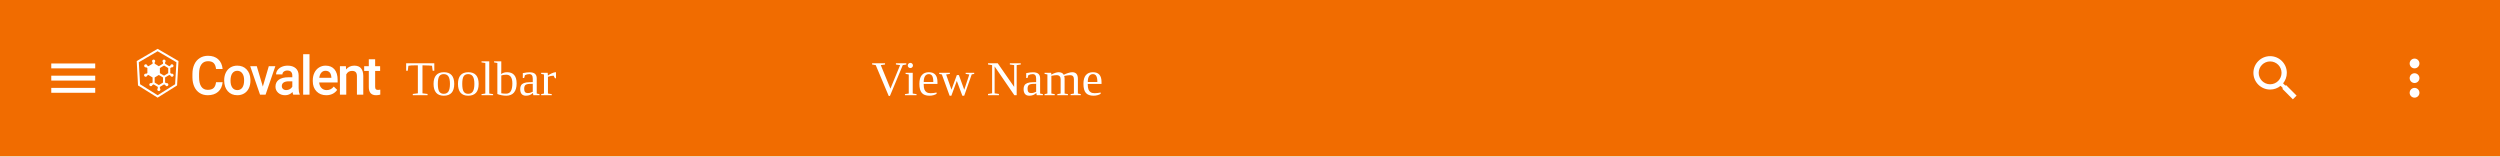
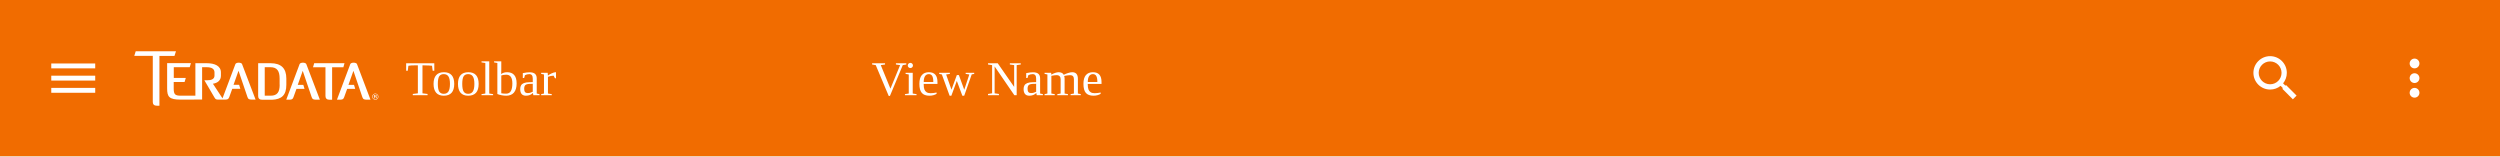
- <svg xmlns="http://www.w3.org/2000/svg" width="1024px" height="64px" viewBox="0 0 1024 64" version="1.1">
-   <defs />
-   <g id="Symbols" stroke="none" stroke-width="1" fill="none" fill-rule="evenodd">
-     <g id="molecules/toolbar-split">
+ <svg xmlns="http://www.w3.org/2000/svg" xmlns:xlink="http://www.w3.org/1999/xlink" width="1024px" height="64px" viewBox="0 0 1024 64" version="1.1">
+   <defs>
+     <path d="M55.588,21 L72.079,21 L71.46,22.918 L65.303,22.918 L65.303,43.308 L64.313,43.308 C63.168,43.308 62.58,42.782 62.58,41.792 L62.58,22.887 L55,22.887 L55.588,21 Z M143.49,26.229 C143.645,25.889 144.202,25.672 144.852,25.672 C145.47,25.672 146.089,25.889 146.213,26.229 L151.751,40.833 L150.483,40.833 C149.276,40.833 148.75,40.74 148.441,39.843 L144.758,29.014 L142.717,34.769 L145.006,34.769 L145.501,36.408 L142.19,36.408 L140.953,39.843 C140.644,40.74 140.149,40.833 139.035,40.833 L138.013,40.833 L143.49,26.229 Z M122.729,26.229 C122.884,25.889 123.441,25.672 124.09,25.672 C124.709,25.672 125.297,25.889 125.452,26.229 L131.021,40.833 L129.722,40.833 C128.515,40.833 127.989,40.74 127.679,39.843 L123.998,29.014 L121.955,34.769 L124.245,34.769 L124.74,36.408 L121.429,36.408 L120.192,39.843 C119.882,40.74 119.387,40.833 118.274,40.833 L117.252,40.833 L122.729,26.229 Z M96.429,26.229 C96.584,25.889 97.141,25.672 97.791,25.672 C98.41,25.672 98.998,25.889 99.121,26.198 L104.691,40.802 L103.422,40.802 C102.215,40.802 101.689,40.709 101.38,39.812 L97.698,28.983 L95.656,34.738 L97.946,34.738 L98.44,36.377 L95.13,36.377 L93.892,39.812 C93.552,40.709 93.088,40.802 91.974,40.802 L89.592,40.802 C88.509,40.802 88.292,40.709 87.828,39.905 L83.713,32.881 L84.92,32.881 C86.528,32.881 87.859,32.417 87.859,30.963 L87.859,29.694 C87.859,28.271 86.807,27.528 84.703,27.528 L82.785,27.528 L82.785,40.771 L73.998,40.802 C69.264,40.802 68.459,39.657 68.459,36.192 L68.459,25.858 L78.205,25.858 L77.71,27.528 L71.182,27.528 L71.182,31.922 L76.102,31.922 L75.606,33.593 L71.151,33.593 L71.151,36.223 C71.151,38.667 71.708,39.193 74.059,39.193 L80.031,39.193 L80.031,25.889 L84.672,25.889 C87.983,25.889 90.489,27.002 90.489,29.694 L90.489,30.994 C90.489,32.85 89.251,33.964 87.209,34.304 L91.139,40.276 L96.429,26.229 Z M128.7,25.889 L141.108,25.889 L140.644,27.559 L136.033,27.559 L136.033,40.864 L135.043,40.864 C133.899,40.864 133.31,40.338 133.31,39.348 L133.31,27.559 L128.205,27.559 L128.7,25.889 Z M105.743,25.889 L110.817,25.889 C115.149,25.889 117.283,27.962 117.283,32.17 L117.283,34.738 C117.283,38.946 115.396,40.709 111.374,40.864 L110.817,40.864 L107.444,40.864 C106.3,40.864 105.743,40.338 105.743,39.348 L105.743,25.889 Z M108.435,27.528 L108.435,39.193 L110.879,39.193 C113.571,39.193 114.561,37.708 114.561,34.676 L114.53,34.676 L114.53,32.17 C114.53,29.137 113.54,27.528 110.786,27.528 L108.435,27.528 Z M152.834,38.698 C153.082,38.45 153.391,38.327 153.731,38.327 C154.072,38.327 154.381,38.45 154.629,38.698 C154.876,38.946 155,39.255 155,39.595 C155,39.936 154.876,40.245 154.629,40.493 C154.381,40.74 154.072,40.864 153.731,40.864 C153.391,40.864 153.082,40.74 152.834,40.493 C152.587,40.245 152.463,39.936 152.463,39.595 C152.463,39.255 152.587,38.946 152.834,38.698 Z M152.958,40.369 C153.175,40.585 153.422,40.678 153.731,40.678 C154.041,40.678 154.289,40.554 154.505,40.369 C154.721,40.153 154.814,39.905 154.814,39.595 C154.814,39.286 154.721,39.038 154.505,38.822 C154.289,38.605 154.041,38.512 153.731,38.512 C153.422,38.481 153.175,38.605 152.958,38.822 C152.741,39.038 152.649,39.286 152.649,39.595 C152.649,39.905 152.741,40.153 152.958,40.369 Z M153.7,38.915 L153.7,38.883 C153.886,38.883 154.01,38.915 154.072,38.946 C154.226,39.007 154.289,39.131 154.289,39.286 C154.289,39.41 154.257,39.502 154.165,39.564 C154.103,39.595 154.041,39.626 153.948,39.626 C154.072,39.657 154.134,39.688 154.195,39.75 C154.257,39.812 154.257,39.905 154.257,39.967 L154.257,40.059 L154.257,40.153 L154.257,40.214 L154.257,40.245 L154.01,40.245 L154.01,40.214 L154.01,40.183 L154.01,40.09 C154.01,39.936 153.979,39.812 153.886,39.781 C153.824,39.75 153.731,39.75 153.608,39.75 L153.422,39.75 L153.422,40.307 L153.175,40.307 L153.175,38.915 L153.7,38.915 Z M153.453,39.038 L153.453,39.533 L153.67,39.533 C153.762,39.533 153.855,39.533 153.917,39.502 C154.01,39.472 154.072,39.379 154.072,39.286 C154.072,39.224 154.041,39.131 153.979,39.1 C153.917,39.07 153.824,39.038 153.67,39.038 L153.453,39.038 Z" id="path-1" />
+   </defs>
+   <g id="Page-1" stroke="none" stroke-width="1" fill="none" fill-rule="evenodd">
+     <g id="toolbar-split">
      <g id="molecules/toolbar">
-         <rect id="Rectangle-1" fill="#F16C00" fill-rule="evenodd" x="0" y="0" width="1024" height="64" />
-         <path d="M989,40 C987.895,40 987,39.105 987,38 C987,36.895 987.895,36 989,36 C990.105,36 991,36.895 991,38 C991,39.105 990.105,40 989,40 Z M989,34 C987.895,34 987,33.105 987,32 C987,30.895 987.895,30 989,30 C990.105,30 991,30.895 991,32 C991,33.105 990.105,34 989,34 Z M989,28 C987.895,28 987,27.105 987,26 C987,24.895 987.895,24 989,24 C990.105,24 991,24.895 991,26 C991,27.105 990.105,28 989,28 Z" id="more-vert" fill="#FFFFFF" fill-rule="evenodd" />
-         <path d="M936.362,34.835 L936.108,35.09 L935.155,34.137 C936.107,32.961 936.68,31.467 936.68,29.84 C936.68,26.069 933.611,23 929.84,23 C926.069,23 923,26.069 923,29.84 C923,33.611 926.069,36.68 929.84,36.68 C931.467,36.68 932.961,36.107 934.137,35.155 L935.09,36.108 L934.835,36.362 L939.156,40.684 L940.683,39.157 L936.362,34.835 L936.362,34.835 Z M929.841,34.52 C927.26,34.52 925.161,32.42 925.161,29.84 C925.161,27.26 927.26,25.16 929.841,25.16 C932.421,25.16 934.521,27.26 934.521,29.84 C934.521,32.42 932.42,34.52 929.841,34.52 L929.841,34.52 Z" id="Shape" fill="#FFFFFF" fill-rule="evenodd" />
-         <text id="Title" font-family=".SFNSDisplay-Regular, .SF NS Display" font-size="20" font-weight="normal" fill="#FFFFFF">
+         <rect id="Rectangle-1" fill="#F16C00" x="0" y="0" width="1024" height="64" />
+         <path d="M989,40 C987.895,40 987,39.105 987,38 C987,36.895 987.895,36 989,36 C990.105,36 991,36.895 991,38 C991,39.105 990.105,40 989,40 Z M989,34 C987.895,34 987,33.105 987,32 C987,30.895 987.895,30 989,30 C990.105,30 991,30.895 991,32 C991,33.105 990.105,34 989,34 Z M989,28 C987.895,28 987,27.105 987,26 C987,24.895 987.895,24 989,24 C990.105,24 991,24.895 991,26 C991,27.105 990.105,28 989,28 Z" id="more-vert" fill="#FFFFFF" />
+         <path d="M936.362,34.835 L936.108,35.09 L935.155,34.137 C936.107,32.961 936.68,31.467 936.68,29.84 C936.68,26.069 933.611,23 929.84,23 C926.069,23 923,26.069 923,29.84 C923,33.611 926.069,36.68 929.84,36.68 C931.467,36.68 932.961,36.107 934.137,35.155 L935.09,36.108 L934.835,36.362 L939.156,40.684 L940.683,39.157 L936.362,34.835 L936.362,34.835 Z M929.841,34.52 C927.26,34.52 925.161,32.42 925.161,29.84 C925.161,27.26 927.26,25.16 929.841,25.16 C932.421,25.16 934.521,27.26 934.521,29.84 C934.521,32.42 932.42,34.52 929.841,34.52 L929.841,34.52 Z" id="Shape" fill="#FFFFFF" />
+         <text id="Toolbar" fill="#FFFFFF" font-family=".SFNSDisplay-Regular, .SF NS Display" font-size="20" font-weight="normal">
          <tspan x="166" y="39">Toolbar</tspan>
        </text>
-         <path d="M21,31 L39,31 L39,33 L21,33 L21,31 Z M21,36 L39,36 L39,38 L21,38 L21,36 Z M21,26 L39,26 L39,28 L21,28 L21,26 Z" id="menu" fill="#FFFFFF" fill-rule="evenodd" />
-         <g id="atoms/logo" transform="translate(56, 20)" fill-rule="evenodd" fill="#FFFFFF">
-           <path d="M8.557,0 L17.114,5 L16.53,15 L8.557,20 L0.531,15 L0,5 L8.557,0 Z M8.557,0.998 L16.26,5.499 L15.729,14.501 L8.557,19.002 L1.385,14.501 L0.854,5.499 L8.557,0.998 Z" id="Combined-Shape" />
-           <path d="M14.76,10.236 C14.6,10.151 14.413,10.147 14.248,10.206 L13.755,9.944 L13.755,7.869 L14.24,7.576 C14.3,7.594 14.362,7.606 14.426,7.606 C14.542,7.606 14.656,7.574 14.756,7.514 C14.902,7.425 15.006,7.284 15.047,7.117 C15.088,6.95 15.062,6.777 14.974,6.63 C14.799,6.338 14.387,6.234 14.095,6.411 C13.934,6.509 13.833,6.667 13.8,6.84 L13.329,7.126 L11.621,6.096 L11.621,5.527 C11.751,5.409 11.835,5.241 11.835,5.051 C11.835,4.696 11.547,4.407 11.194,4.407 C10.841,4.407 10.554,4.696 10.554,5.051 C10.554,5.241 10.637,5.409 10.768,5.527 L10.768,6.096 L9.06,7.126 L7.353,6.096 L7.353,5.527 C7.483,5.409 7.566,5.241 7.566,5.051 C7.566,4.696 7.279,4.407 6.926,4.407 C6.573,4.407 6.286,4.696 6.286,5.051 C6.286,5.241 6.369,5.409 6.499,5.527 L6.499,6.096 L4.792,7.126 L4.321,6.84 C4.288,6.667 4.187,6.508 4.026,6.411 C3.734,6.233 3.323,6.338 3.147,6.63 C3.058,6.777 3.033,6.95 3.074,7.117 C3.115,7.284 3.218,7.425 3.365,7.514 C3.465,7.574 3.579,7.606 3.695,7.606 C3.759,7.606 3.821,7.594 3.88,7.576 L4.365,7.87 L4.365,9.944 L3.873,10.206 C3.708,10.148 3.521,10.151 3.361,10.236 C3.049,10.402 2.929,10.792 3.094,11.106 C3.206,11.318 3.422,11.449 3.661,11.449 C3.764,11.449 3.867,11.424 3.959,11.375 C4.126,11.286 4.235,11.133 4.278,10.963 L4.779,10.696 L6.499,11.735 L6.499,13.809 L6.007,14.071 C5.842,14.012 5.655,14.015 5.495,14.1 C5.183,14.267 5.064,14.657 5.228,14.971 C5.34,15.182 5.557,15.314 5.795,15.314 C5.898,15.314 6.001,15.288 6.093,15.239 C6.26,15.151 6.37,14.997 6.412,14.827 L6.913,14.561 L8.633,15.599 L8.633,16.167 C8.503,16.286 8.42,16.454 8.42,16.644 C8.42,16.999 8.707,17.288 9.06,17.288 C9.413,17.288 9.701,16.999 9.701,16.644 C9.701,16.454 9.617,16.286 9.487,16.167 L9.487,15.599 L11.208,14.561 L11.708,14.827 C11.751,14.998 11.861,15.151 12.027,15.24 C12.119,15.288 12.222,15.314 12.326,15.314 C12.564,15.314 12.781,15.182 12.892,14.971 C13.058,14.657 12.938,14.266 12.626,14.1 C12.466,14.015 12.279,14.012 12.114,14.071 L11.621,13.809 L11.621,11.735 L13.342,10.696 L13.842,10.963 C13.886,11.133 13.995,11.286 14.161,11.375 C14.253,11.424 14.356,11.449 14.46,11.449 C14.698,11.449 14.915,11.318 15.026,11.106 C15.192,10.792 15.072,10.402 14.76,10.236 L14.76,10.236 Z M10.768,13.824 L9.06,14.855 L7.353,13.824 L7.353,11.735 L9.06,10.704 L10.768,11.735 L10.768,13.824 L10.768,13.824 Z M12.902,9.96 L11.194,10.99 L9.487,9.96 L9.487,7.87 L11.194,6.84 L12.902,7.87 L12.902,9.96 L12.902,9.96 Z" id="Shape" />
-           <path d="M35.185,13.67 C35.028,15.347 34.415,16.655 33.347,17.594 C32.278,18.534 30.856,19.003 29.082,19.003 C27.842,19.003 26.75,18.706 25.806,18.113 C24.862,17.519 24.133,16.675 23.62,15.581 C23.107,14.487 22.84,13.216 22.819,11.769 L22.819,10.301 C22.819,8.818 23.079,7.512 23.599,6.382 C24.119,5.252 24.866,4.381 25.838,3.769 C26.811,3.157 27.935,2.851 29.21,2.851 C30.928,2.851 32.31,3.323 33.357,4.266 C34.405,5.209 35.014,6.54 35.185,8.26 L32.492,8.26 C32.363,7.13 32.037,6.315 31.514,5.815 C30.99,5.315 30.222,5.065 29.21,5.065 C28.035,5.065 27.131,5.498 26.501,6.366 C25.87,7.233 25.548,8.505 25.534,10.182 L25.534,11.575 C25.534,13.274 25.835,14.569 26.437,15.462 C27.039,16.354 27.921,16.801 29.082,16.801 C30.144,16.801 30.942,16.56 31.476,16.077 C32.011,15.595 32.349,14.793 32.492,13.67 L35.185,13.67 Z M35.825,12.838 C35.825,11.694 36.05,10.663 36.498,9.745 C36.947,8.827 37.578,8.122 38.39,7.629 C39.203,7.136 40.136,6.889 41.191,6.889 C42.751,6.889 44.018,7.397 44.99,8.412 C45.963,9.426 46.488,10.772 46.567,12.45 L46.577,13.065 C46.577,14.217 46.358,15.246 45.92,16.153 C45.482,17.06 44.855,17.762 44.039,18.258 C43.223,18.755 42.281,19.003 41.212,19.003 C39.58,19.003 38.274,18.454 37.295,17.357 C36.315,16.259 35.825,14.796 35.825,12.968 L35.825,12.838 Z M38.422,13.065 C38.422,14.267 38.668,15.208 39.16,15.888 C39.651,16.569 40.335,16.909 41.212,16.909 C42.088,16.909 42.771,16.563 43.259,15.872 C43.747,15.181 43.991,14.17 43.991,12.838 C43.991,11.658 43.74,10.722 43.237,10.031 C42.735,9.34 42.053,8.995 41.191,8.995 C40.343,8.995 39.669,9.335 39.17,10.015 C38.672,10.695 38.422,11.712 38.422,13.065 L38.422,13.065 Z M51.653,15.462 L54.101,7.105 L56.783,7.105 L52.775,18.787 L50.52,18.787 L46.48,7.105 L49.173,7.105 L51.653,15.462 Z M64.114,18.787 C64,18.564 63.9,18.201 63.815,17.697 C62.988,18.568 61.977,19.003 60.779,19.003 C59.618,19.003 58.67,18.669 57.936,17.999 C57.203,17.33 56.836,16.502 56.836,15.516 C56.836,14.271 57.293,13.315 58.209,12.649 C59.125,11.984 60.434,11.651 62.137,11.651 L63.729,11.651 L63.729,10.884 C63.729,10.279 63.562,9.795 63.227,9.432 C62.892,9.068 62.383,8.887 61.699,8.887 C61.107,8.887 60.623,9.036 60.245,9.335 C59.867,9.633 59.679,10.013 59.679,10.474 L57.081,10.474 C57.081,9.833 57.292,9.234 57.712,8.676 C58.132,8.118 58.704,7.681 59.427,7.364 C60.151,7.048 60.958,6.889 61.848,6.889 C63.202,6.889 64.282,7.233 65.087,7.92 C65.892,8.608 66.305,9.574 66.327,10.819 L66.327,16.088 C66.327,17.139 66.473,17.978 66.765,18.604 L66.765,18.787 L64.114,18.787 Z M61.26,16.898 C61.773,16.898 62.256,16.772 62.709,16.52 C63.161,16.268 63.501,15.93 63.729,15.505 L63.729,13.303 L62.329,13.303 C61.367,13.303 60.644,13.472 60.16,13.81 C59.675,14.148 59.433,14.627 59.433,15.246 C59.433,15.75 59.598,16.151 59.93,16.45 C60.261,16.749 60.705,16.898 61.26,16.898 L61.26,16.898 Z M70.772,18.787 L68.174,18.787 L68.174,2.203 L70.772,2.203 L70.772,18.787 Z M77.654,19.003 C76.008,19.003 74.673,18.48 73.651,17.432 C72.628,16.385 72.117,14.99 72.117,13.249 L72.117,12.925 C72.117,11.759 72.34,10.717 72.785,9.799 C73.231,8.881 73.856,8.167 74.661,7.656 C75.466,7.145 76.364,6.889 77.354,6.889 C78.929,6.889 80.146,7.397 81.004,8.412 C81.863,9.426 82.292,10.862 82.292,12.72 L82.292,13.778 L74.736,13.778 C74.814,14.742 75.133,15.505 75.692,16.067 C76.252,16.628 76.955,16.909 77.803,16.909 C78.993,16.909 79.962,16.423 80.71,15.451 L82.111,16.801 C81.647,17.499 81.029,18.041 80.256,18.426 C79.483,18.811 78.616,19.003 77.654,19.003 L77.654,19.003 Z M77.344,8.995 C76.631,8.995 76.056,9.247 75.618,9.75 C75.179,10.254 74.9,10.956 74.779,11.856 L79.727,11.856 L79.727,11.661 C79.67,10.783 79.439,10.119 79.032,9.669 C78.626,9.22 78.063,8.995 77.344,8.995 L77.344,8.995 Z M85.679,7.105 L85.754,8.455 C86.609,7.411 87.731,6.889 89.121,6.889 C91.529,6.889 92.755,8.282 92.798,11.068 L92.798,18.787 L90.2,18.787 L90.2,11.219 C90.2,10.477 90.042,9.929 89.725,9.572 C89.408,9.216 88.889,9.038 88.17,9.038 C87.122,9.038 86.342,9.516 85.829,10.474 L85.829,18.787 L83.232,18.787 L83.232,7.105 L85.679,7.105 Z M97.659,4.266 L97.659,7.105 L99.701,7.105 L99.701,9.049 L97.659,9.049 L97.659,15.57 C97.659,16.016 97.747,16.338 97.921,16.536 C98.096,16.734 98.408,16.833 98.857,16.833 C99.156,16.833 99.459,16.797 99.765,16.725 L99.765,18.755 C99.174,18.921 98.604,19.003 98.055,19.003 C96.06,19.003 95.062,17.891 95.062,15.667 L95.062,9.049 L93.16,9.049 L93.16,7.105 L95.062,7.105 L95.062,4.266 L97.659,4.266 Z" id="Covalent" />
-         </g>
+         <path d="M21,31 L39,31 L39,33 L21,33 L21,31 Z M21,36 L39,36 L39,38 L21,38 L21,36 Z M21,26 L39,26 L39,28 L21,28 L21,26 Z" id="menu" fill="#FFFFFF" />
+         <mask id="mask-2" fill="white">
+           <use xlink:href="#path-1" />
+         </mask>
+         <use id="Clip-2" fill="#FFFFFF" xlink:href="#path-1" />
      </g>
-       <text id="View-Name" font-family=".SFNSDisplay-Regular, .SF NS Display" font-size="20" font-weight="normal" fill="#FFFFFF">
+       <text id="View-Name" fill="#FFFFFF" font-family=".SFNSDisplay-Regular, .SF NS Display" font-size="20" font-weight="normal">
        <tspan x="357" y="39">View Name</tspan>
      </text>
    </g>
  </g>
</svg>
